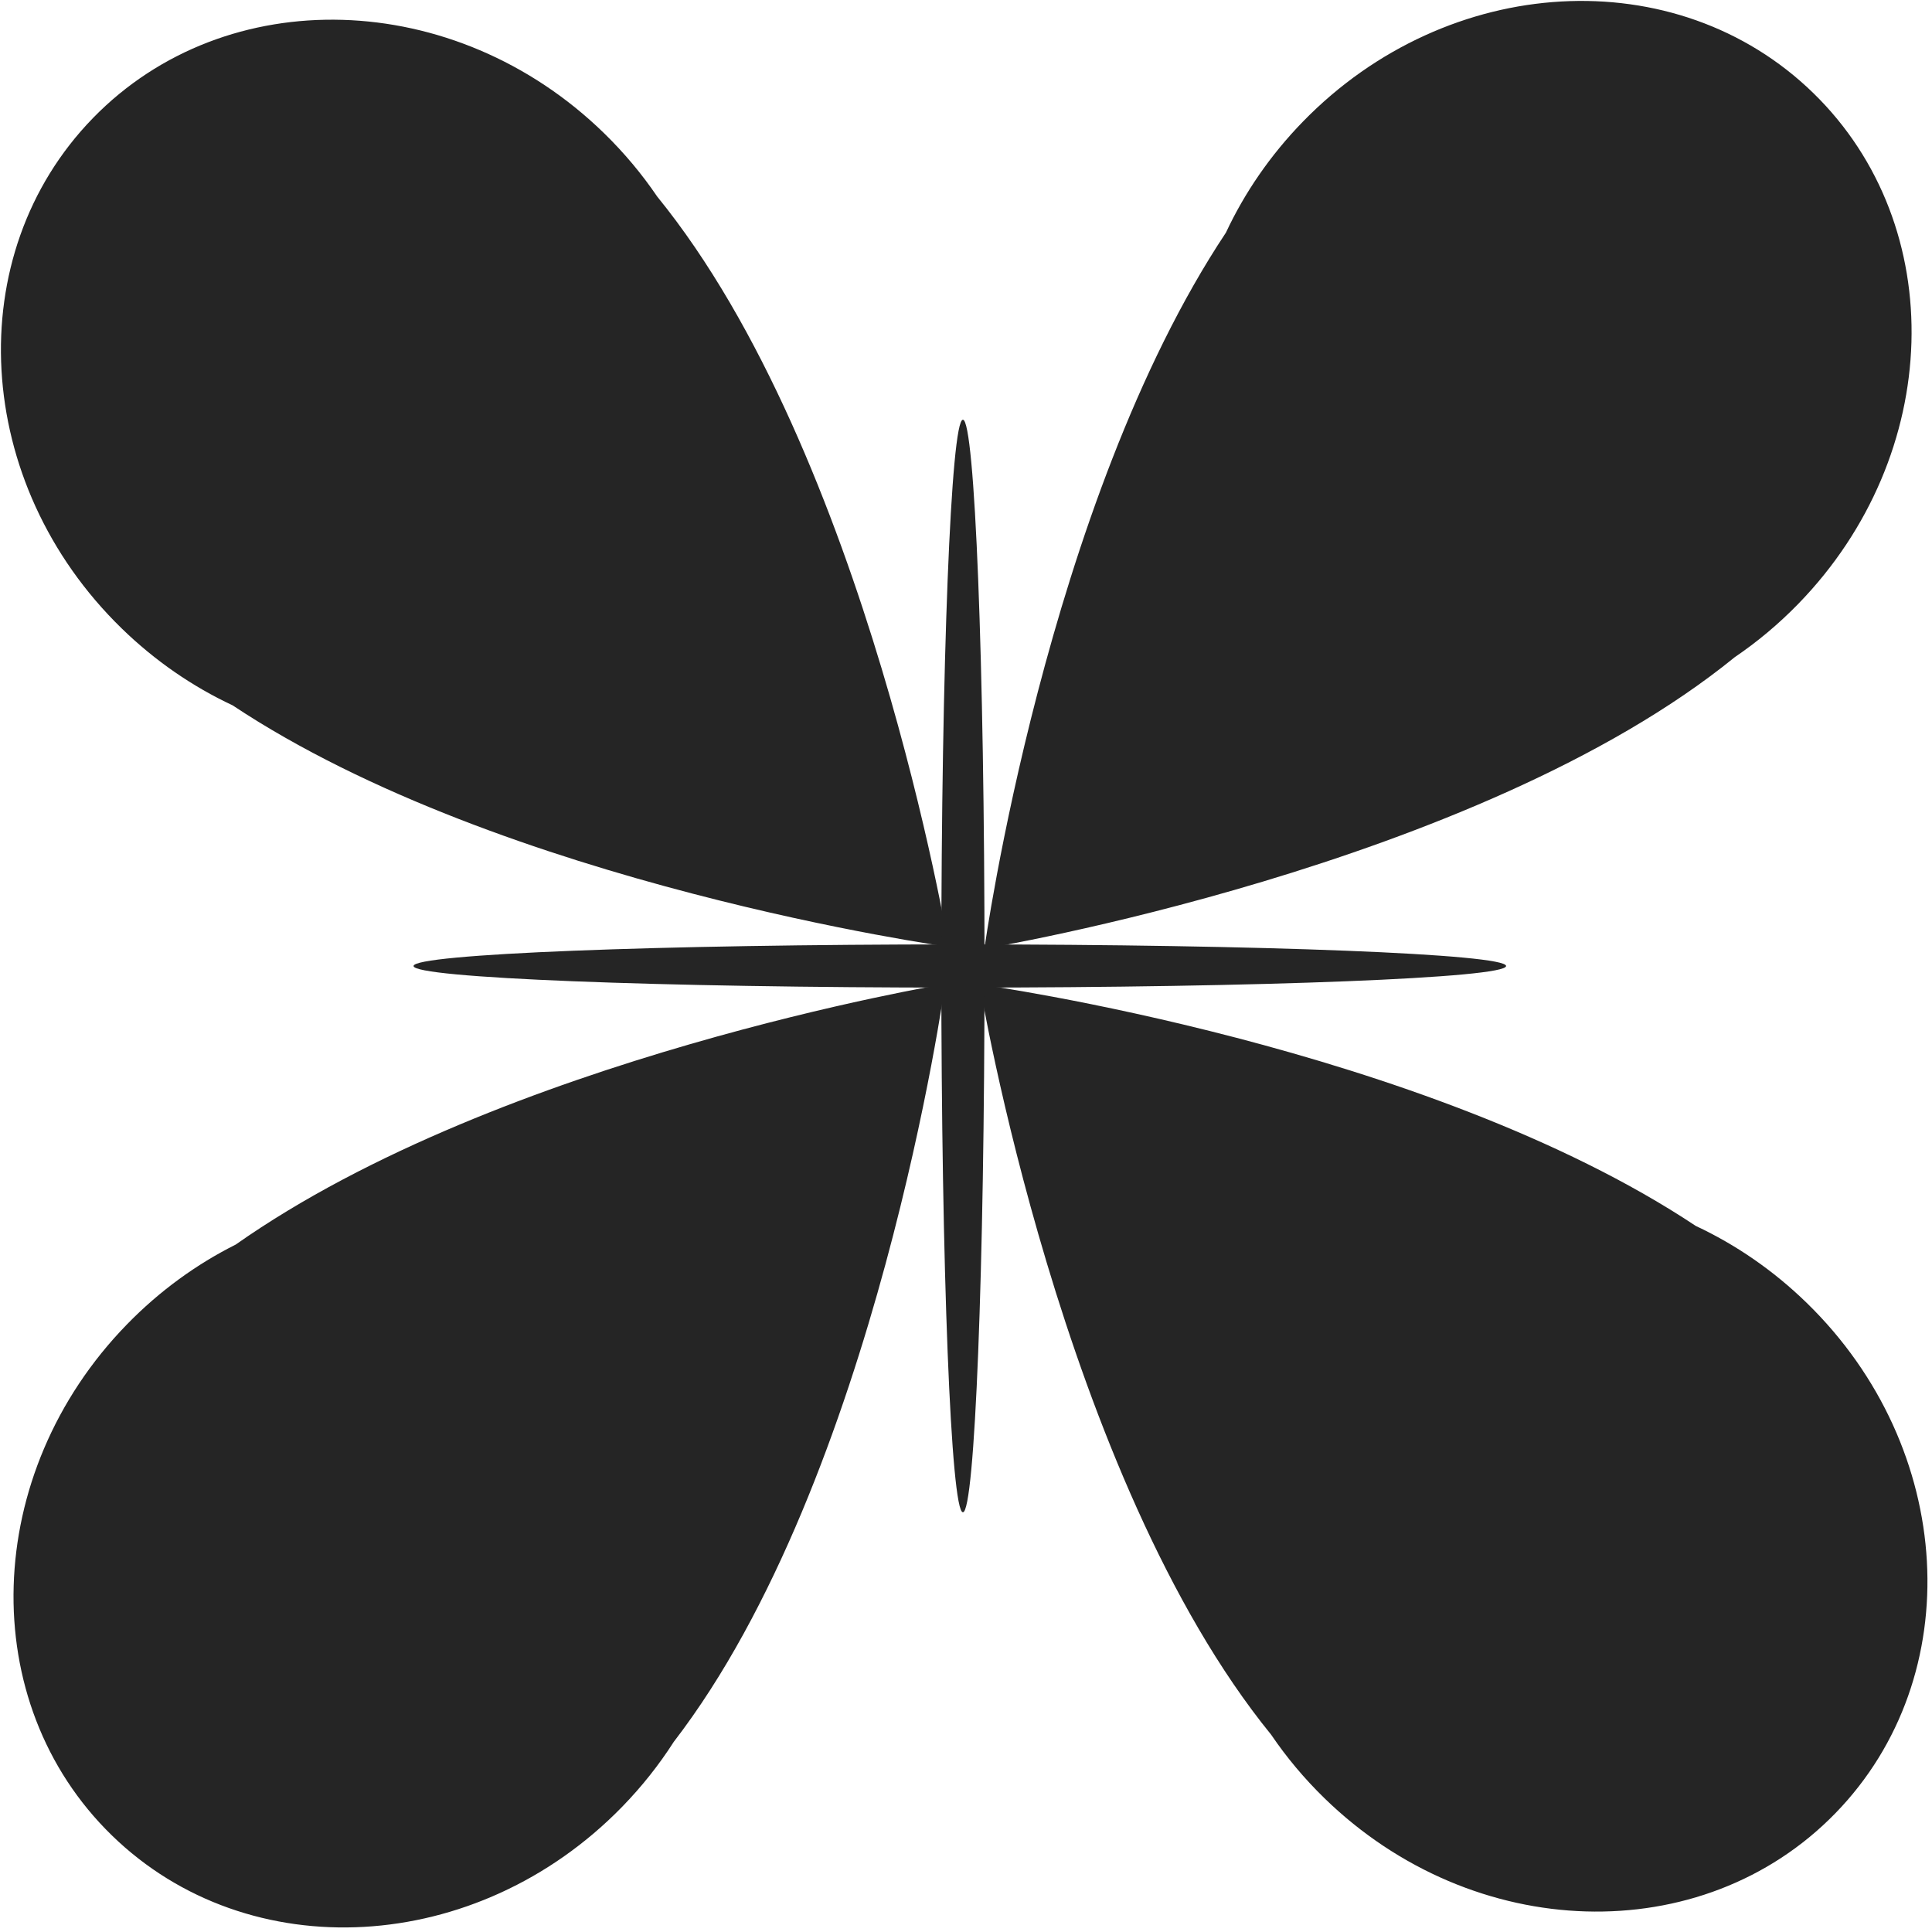
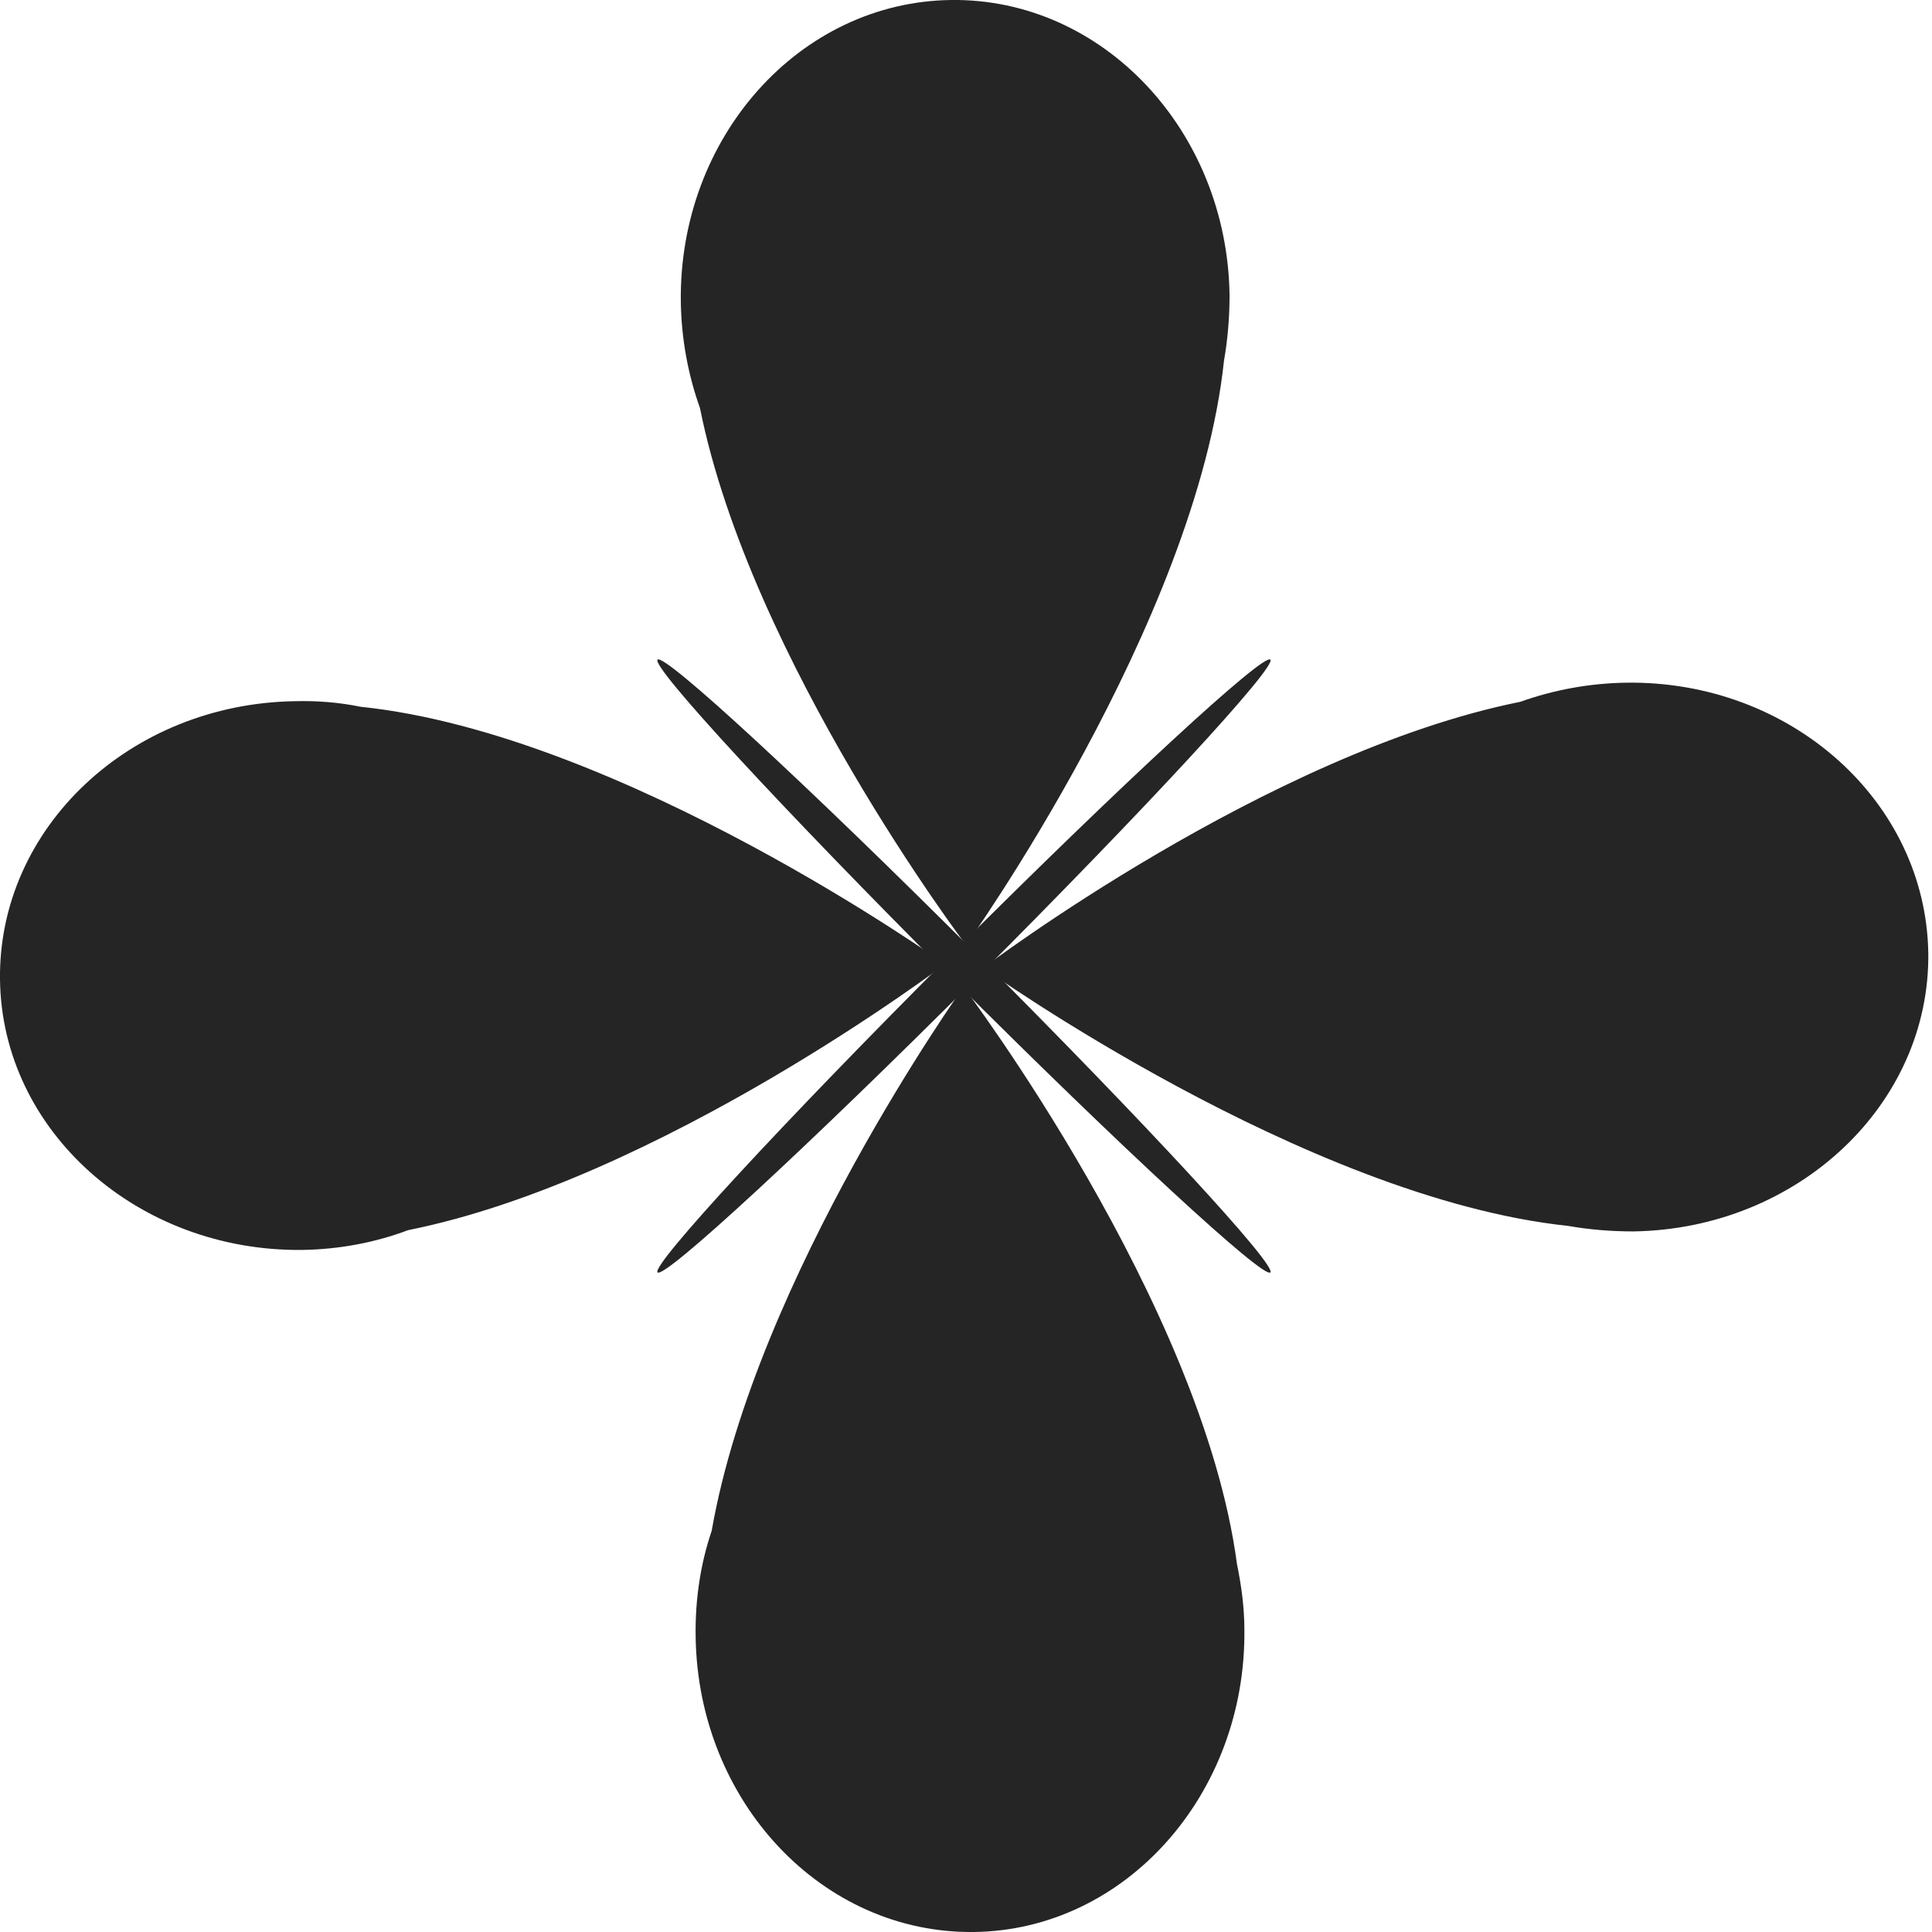
- <svg xmlns="http://www.w3.org/2000/svg" viewBox="0 0 313 313" fill="none">
-   <path fill-rule="evenodd" clip-rule="evenodd" d="M159.482 153.697C159.482 153.697 169.491 81.507 198.612 37.683C201.622 31.251 205.782 25.15 211.083 19.706C234.584 -4.432 271.6 -6.51 293.759 15.065C315.919 36.641 314.831 73.698 291.33 97.837C288.127 101.126 284.673 104.006 281.04 106.472C239.262 140.454 159.482 153.697 159.482 153.697ZM153.118 159.414C153.118 159.414 81.221 171.348 38.19 201.63C31.841 204.811 25.853 209.133 20.553 214.577C-2.948 238.715 -4.036 275.773 18.123 297.348C40.283 318.923 77.299 316.846 100.8 292.708C104.003 289.418 106.79 285.888 109.158 282.19C142.011 239.52 153.118 159.414 153.118 159.414ZM37.683 114.271C81.507 143.392 153.697 153.401 153.697 153.401C153.697 153.401 140.454 73.621 106.472 31.843C104.006 28.21 101.126 24.756 97.837 21.553C73.698 -1.948 36.641 -3.036 15.065 19.123C-6.51 41.283 -4.432 78.299 19.706 101.8C25.15 107.101 31.251 111.261 37.683 114.271ZM158.717 159.482C158.717 159.482 230.907 169.491 274.731 198.612C281.163 201.622 287.264 205.782 292.708 211.083C316.846 234.584 318.923 271.6 297.348 293.759C275.773 315.919 238.715 314.831 214.577 291.33C211.287 288.127 208.407 284.673 205.941 281.04C171.959 239.262 158.717 159.482 158.717 159.482Z" fill="#252525" />
-   <ellipse cx="156" cy="156.5" rx="3.5" ry="88.5" fill="#252525" />
-   <ellipse cx="155.5" cy="156.5" rx="3.5" ry="88.5" transform="rotate(-90 155.5 156.5)" fill="#252525" />
-   <defs>
-     <radialGradient id="paint0_radial_1_58" cx="0" cy="0" r="1" gradientUnits="userSpaceOnUse" gradientTransform="translate(156 156.5) rotate(90) scale(88.5 3.5)">
-       <stop stop-color="white" />
-       <stop offset="1" stop-color="white" stop-opacity="0" />
-     </radialGradient>
-     <radialGradient id="paint1_radial_1_58" cx="0" cy="0" r="1" gradientUnits="userSpaceOnUse" gradientTransform="translate(155.5 156.5) rotate(90) scale(88.5 3.5)">
-       <stop stop-color="white" />
-       <stop offset="1" stop-color="white" stop-opacity="0" />
-     </radialGradient>
-   </defs>
+ <svg xmlns="http://www.w3.org/2000/svg" version="1.1" id="Layer_1" x="0px" y="0px" viewBox="0 0 313 313" style="enable-background:new 0 0 313 313;" xml:space="preserve">
+   <style type="text/css">
+ 	.st0{fill-rule:evenodd;clip-rule:evenodd;fill:#252525;}
+ 	.st1{fill:#252525;}
+ </style>
+   <path class="st0" d="M156.5,153.1c0,0-34.9-46.1-43.1-87c-1.9-5.3-3-11.1-3.1-17.1c-0.4-26.7,19.2-48.7,43.8-49  c24.5-0.3,44.7,21.1,45.1,47.8c0,3.6-0.3,7.2-0.9,10.6C193.8,101,156.5,153.1,156.5,153.1z M156.1,159.9c0,0-33.6,47-40.8,88.1  c-1.8,5.3-2.7,11.1-2.6,17.2c0.4,26.7,20.5,48.1,45.1,47.8c24.5-0.3,44.1-22.3,43.8-49c0-3.6-0.5-7.2-1.2-10.6  C194.8,211.1,156.1,159.9,156.1,159.9z M66.1,199.3c40.9-8.2,87-43.1,87-43.1s-52.2-37.3-94.7-41.7c-3.4-0.7-7-1-10.6-0.9  C21.1,114-0.3,134.1,0,158.7c0.3,24.5,22.3,44.1,49,43.8C55,202.4,60.8,201.3,66.1,199.3z M159.3,156.8c0,0,46.1-34.9,87-43.1  c5.3-1.9,11.1-3,17.1-3.1c26.7-0.4,48.6,19.2,49,43.8c0.3,24.5-21.1,44.7-47.8,45.1c-3.6,0-7.2-0.3-10.6-0.9  C211.5,194.1,159.3,156.8,159.3,156.8z" />
+   <ellipse transform="matrix(0.7071 -0.7071 0.7071 0.7071 -64.9414 156.2912)" class="st1" cx="156.2" cy="156.5" rx="2.8" ry="70.2" />
+   <ellipse transform="matrix(0.7071 -0.7071 0.7071 0.7071 -64.9414 156.2912)" class="st1" cx="156.2" cy="156.5" rx="70.2" ry="2.8" />
</svg>
